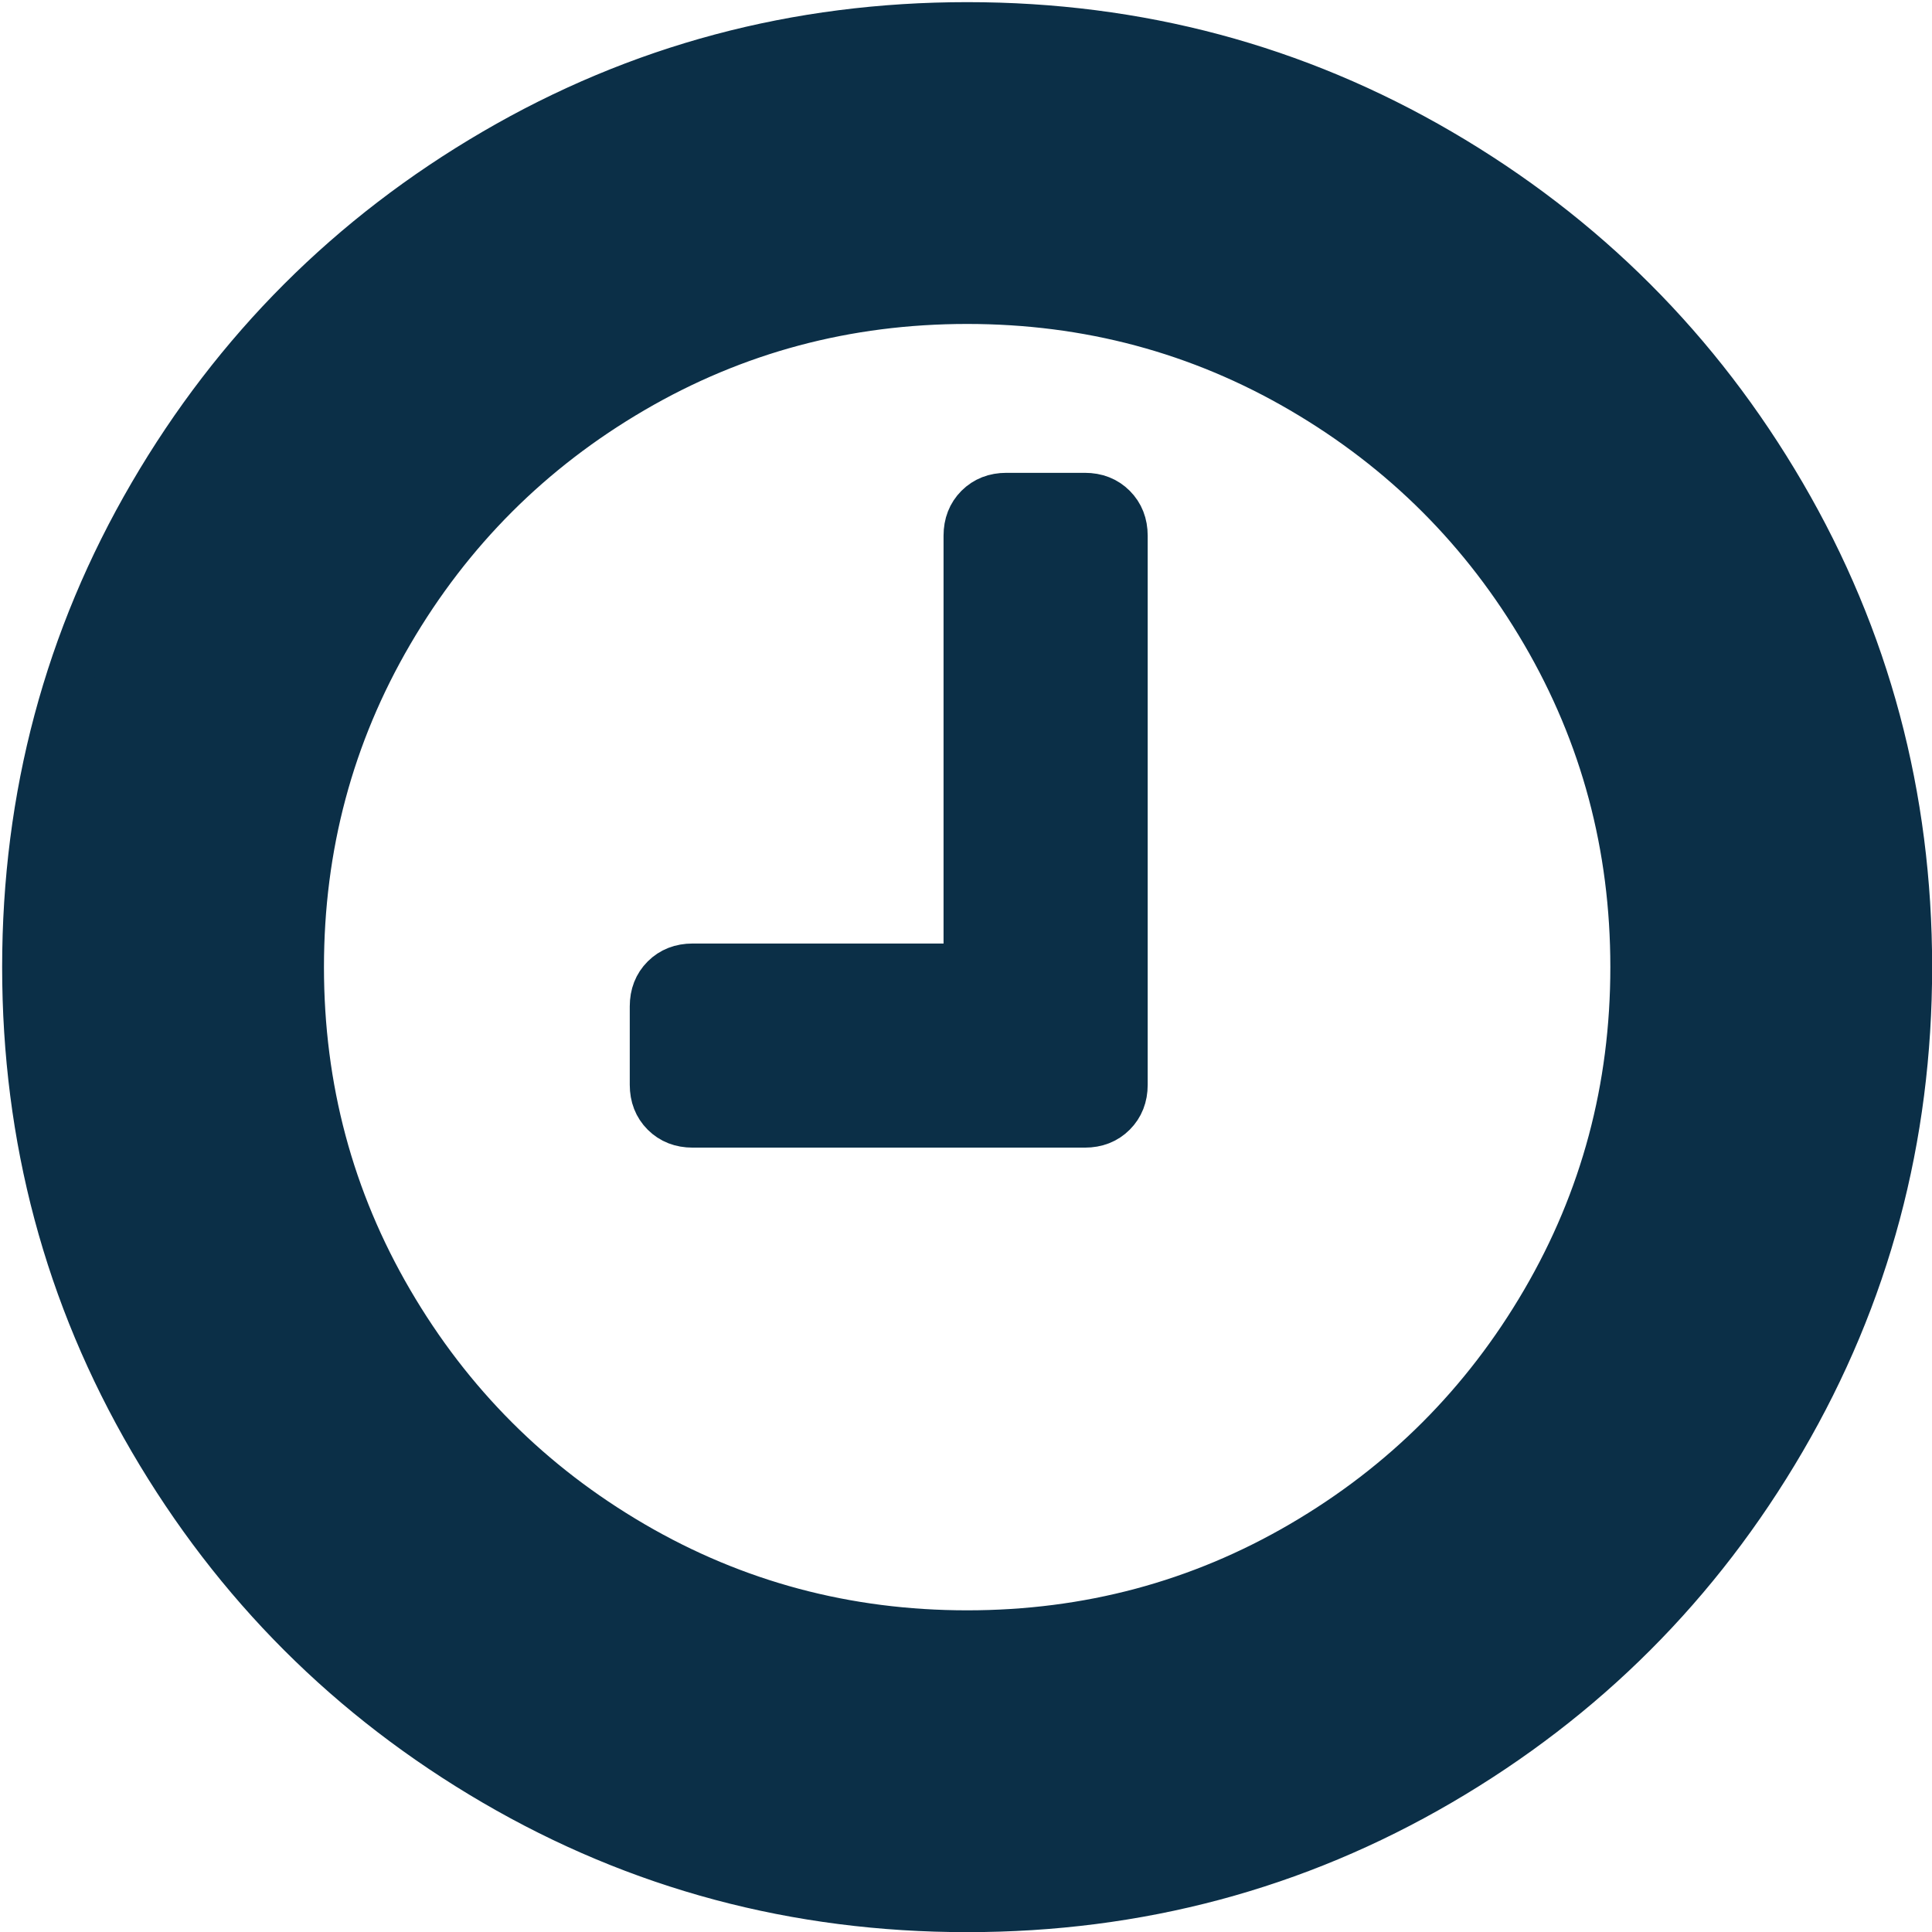
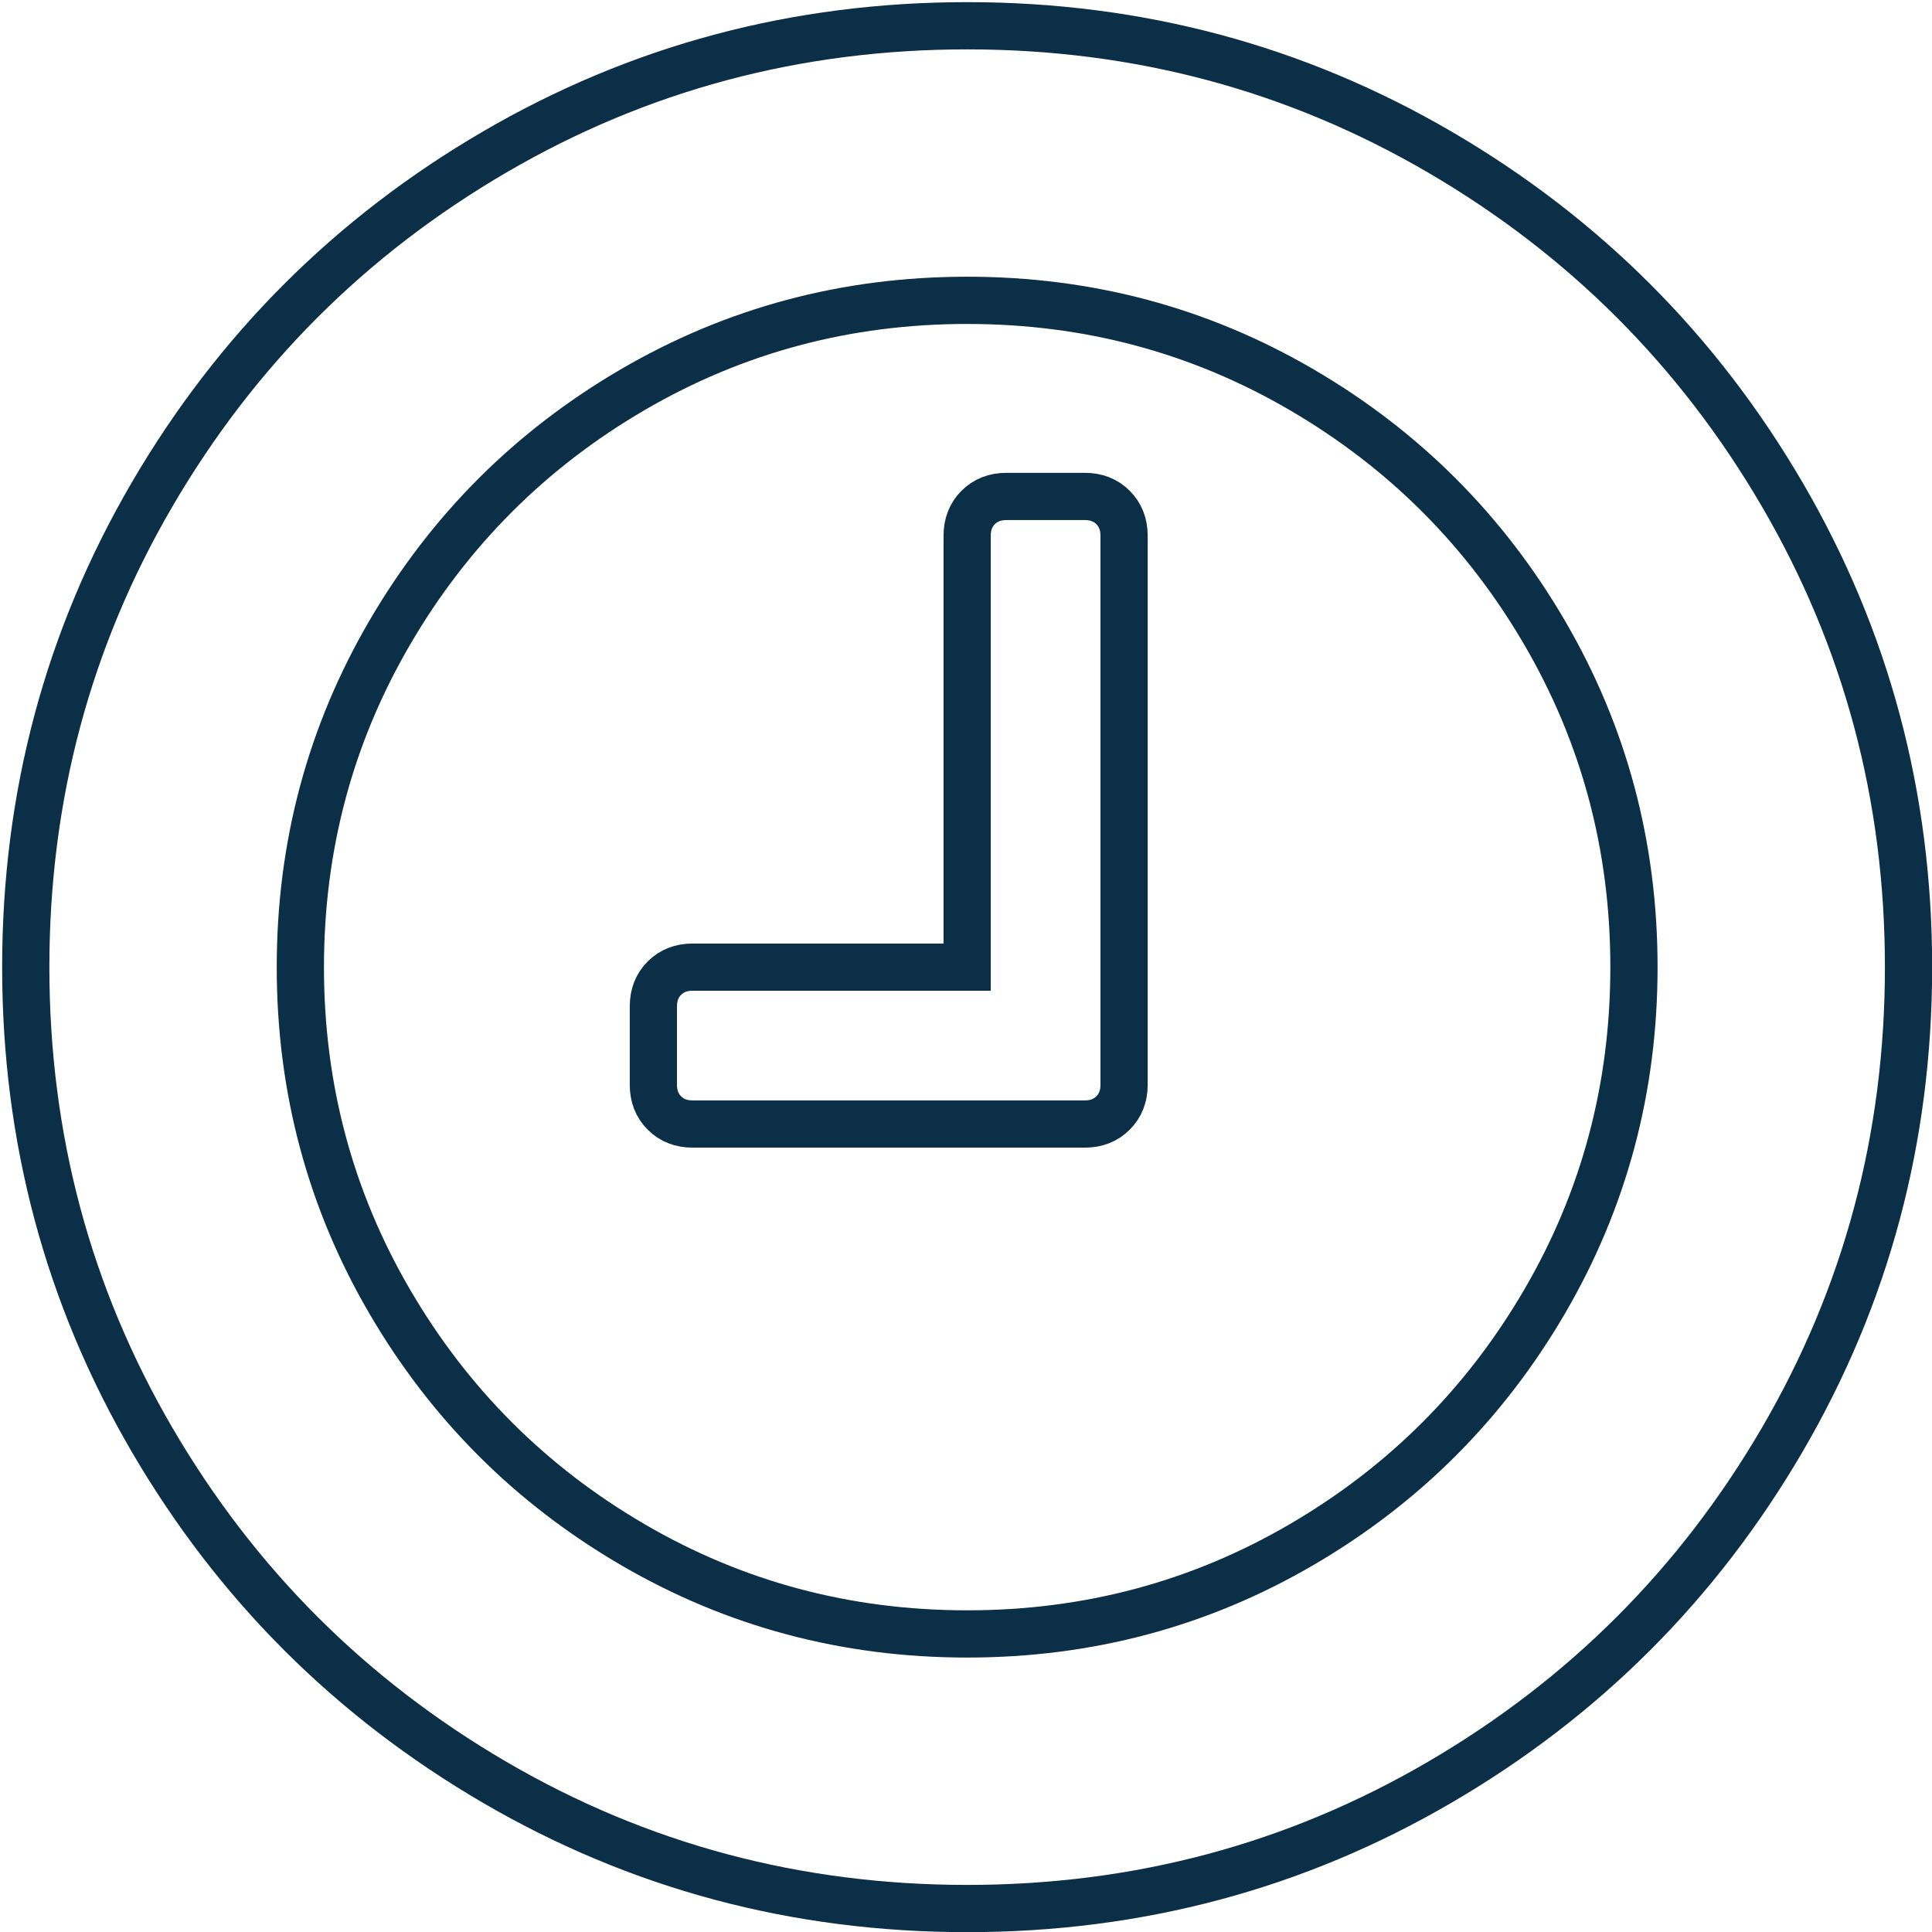
<svg xmlns="http://www.w3.org/2000/svg" version="1.1" id="Capa_1" x="0px" y="0px" width="438.533px" height="438.533px" viewBox="-6 -6 450 450" style="enable-background:new 0 0 438.533 438.533;" xml:space="preserve">
  <g>
    <g>
-       <path fill="#0B2F47" stroke="#0B2F47" stroke-width="11" d="M409.133,109.203c-19.608-33.592-46.205-60.189-79.798-79.796C295.736,9.801,259.058,0,219.273,0    c-39.781,0-76.47,9.801-110.063,29.407c-33.595,19.604-60.192,46.201-79.8,79.796C9.801,142.8,0,179.489,0,219.267    c0,39.78,9.804,76.463,29.407,110.062c19.607,33.592,46.204,60.189,79.799,79.798c33.597,19.605,70.283,29.407,110.063,29.407    s76.47-9.802,110.065-29.407c33.593-19.602,60.189-46.206,79.795-79.798c19.603-33.596,29.403-70.284,29.403-110.062    C438.533,179.485,428.732,142.795,409.133,109.203z M353.742,297.208c-13.894,23.791-32.736,42.64-56.527,56.534    c-23.791,13.894-49.771,20.834-77.945,20.834c-28.167,0-54.149-6.94-77.943-20.834c-23.791-13.895-42.633-32.743-56.527-56.534    c-13.897-23.791-20.843-49.772-20.843-77.941c0-28.171,6.949-54.152,20.843-77.943c13.891-23.791,32.738-42.637,56.527-56.53    c23.791-13.895,49.772-20.84,77.943-20.84c28.173,0,54.154,6.945,77.945,20.84c23.791,13.894,42.634,32.739,56.527,56.53    c13.895,23.791,20.838,49.772,20.838,77.943C374.58,247.436,367.637,273.417,353.742,297.208z" />
-       <path fill="#0B2F47" stroke="#0B2F47" stroke-width="11" d="M246.68,109.631h-18.274c-2.669,0-4.853,0.859-6.57,2.57c-1.706,1.713-2.565,3.9-2.565,6.565v100.5h-63.953    c-2.667,0-4.853,0.855-6.567,2.564c-1.712,1.712-2.568,3.901-2.568,6.571v18.271c0,2.666,0.856,4.856,2.568,6.567    c1.715,1.711,3.905,2.566,6.567,2.566h91.367c2.662,0,4.853-0.855,6.561-2.566c1.711-1.711,2.573-3.901,2.573-6.567V118.766    c0-2.663-0.862-4.849-2.573-6.565C251.536,110.49,249.346,109.631,246.68,109.631z" />
+       <path fill="transparent" stroke="#0B2F47" stroke-width="11" d="M409.133,109.203c-19.608-33.592-46.205-60.189-79.798-79.796C295.736,9.801,259.058,0,219.273,0    c-39.781,0-76.47,9.801-110.063,29.407c-33.595,19.604-60.192,46.201-79.8,79.796C9.801,142.8,0,179.489,0,219.267    c0,39.78,9.804,76.463,29.407,110.062c19.607,33.592,46.204,60.189,79.799,79.798c33.597,19.605,70.283,29.407,110.063,29.407    s76.47-9.802,110.065-29.407c33.593-19.602,60.189-46.206,79.795-79.798c19.603-33.596,29.403-70.284,29.403-110.062    C438.533,179.485,428.732,142.795,409.133,109.203z M353.742,297.208c-13.894,23.791-32.736,42.64-56.527,56.534    c-23.791,13.894-49.771,20.834-77.945,20.834c-28.167,0-54.149-6.94-77.943-20.834c-23.791-13.895-42.633-32.743-56.527-56.534    c-13.897-23.791-20.843-49.772-20.843-77.941c0-28.171,6.949-54.152,20.843-77.943c13.891-23.791,32.738-42.637,56.527-56.53    c23.791-13.895,49.772-20.84,77.943-20.84c28.173,0,54.154,6.945,77.945,20.84c23.791,13.894,42.634,32.739,56.527,56.53    c13.895,23.791,20.838,49.772,20.838,77.943C374.58,247.436,367.637,273.417,353.742,297.208z" />
+       <path fill="transparent" stroke="#0B2F47" stroke-width="11" d="M246.68,109.631h-18.274c-2.669,0-4.853,0.859-6.57,2.57c-1.706,1.713-2.565,3.9-2.565,6.565v100.5h-63.953    c-2.667,0-4.853,0.855-6.567,2.564c-1.712,1.712-2.568,3.901-2.568,6.571v18.271c0,2.666,0.856,4.856,2.568,6.567    c1.715,1.711,3.905,2.566,6.567,2.566h91.367c2.662,0,4.853-0.855,6.561-2.566c1.711-1.711,2.573-3.901,2.573-6.567V118.766    c0-2.663-0.862-4.849-2.573-6.565C251.536,110.49,249.346,109.631,246.68,109.631z" />
    </g>
  </g>
</svg>
